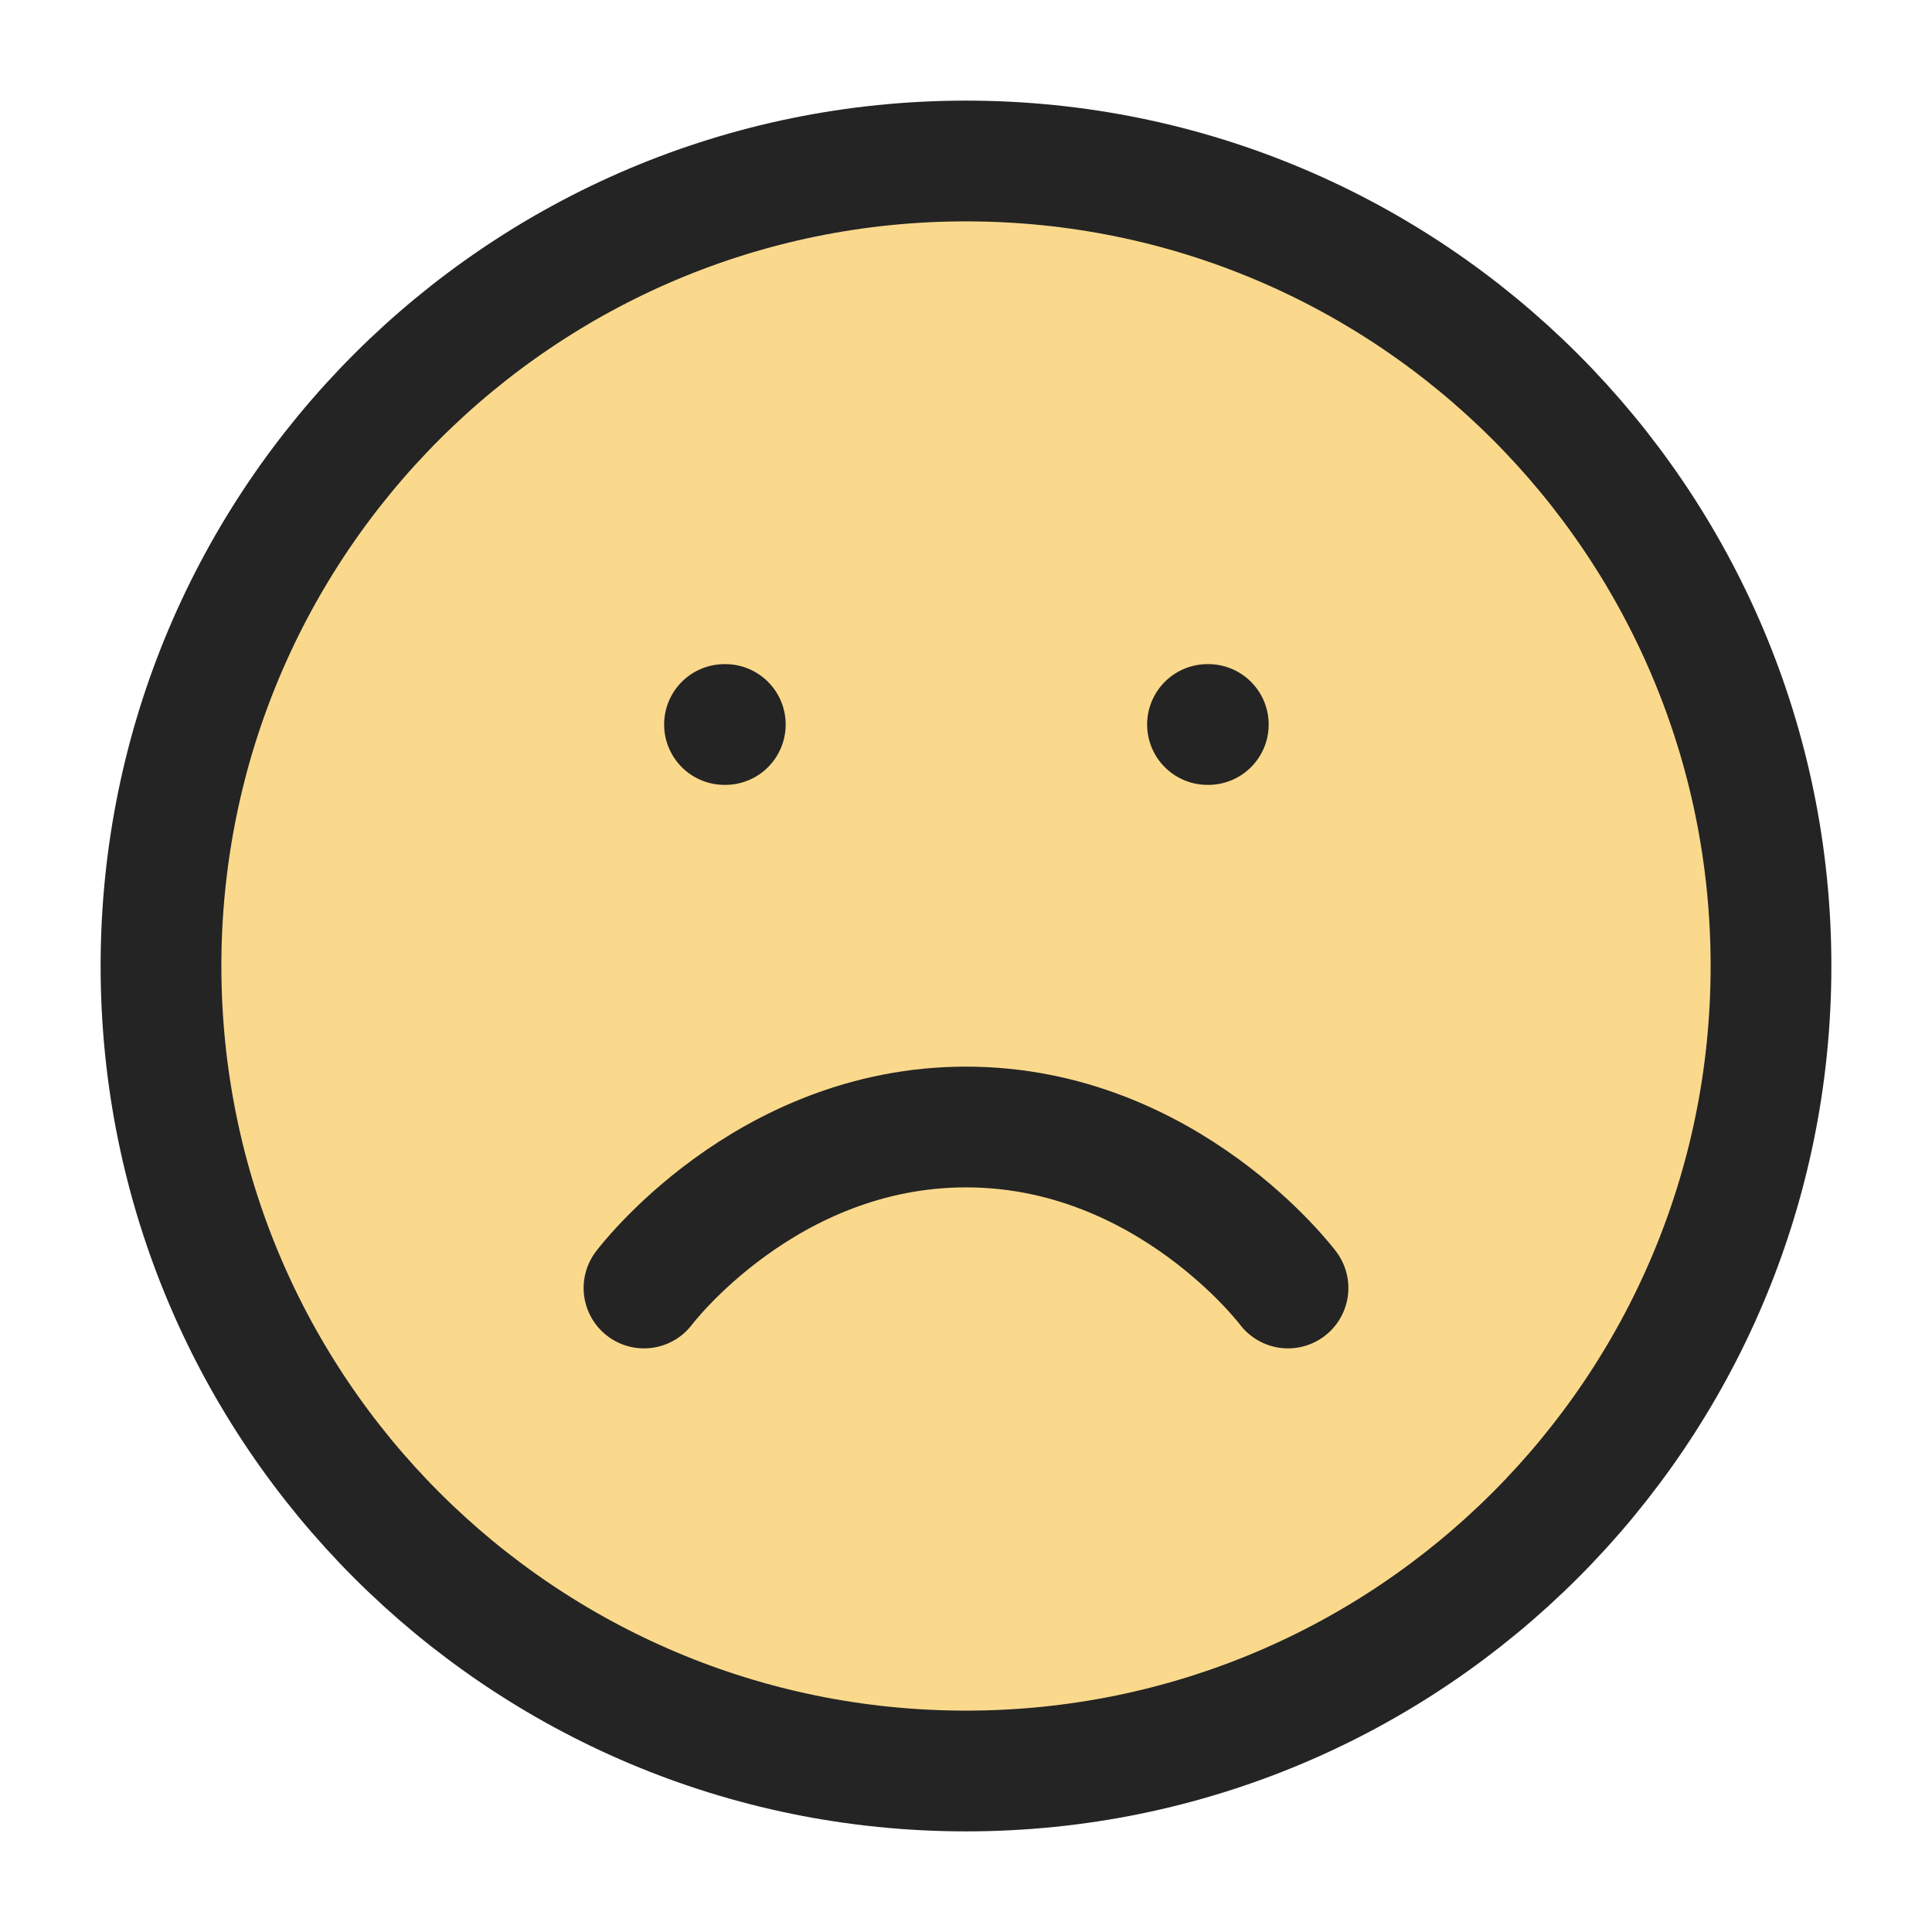
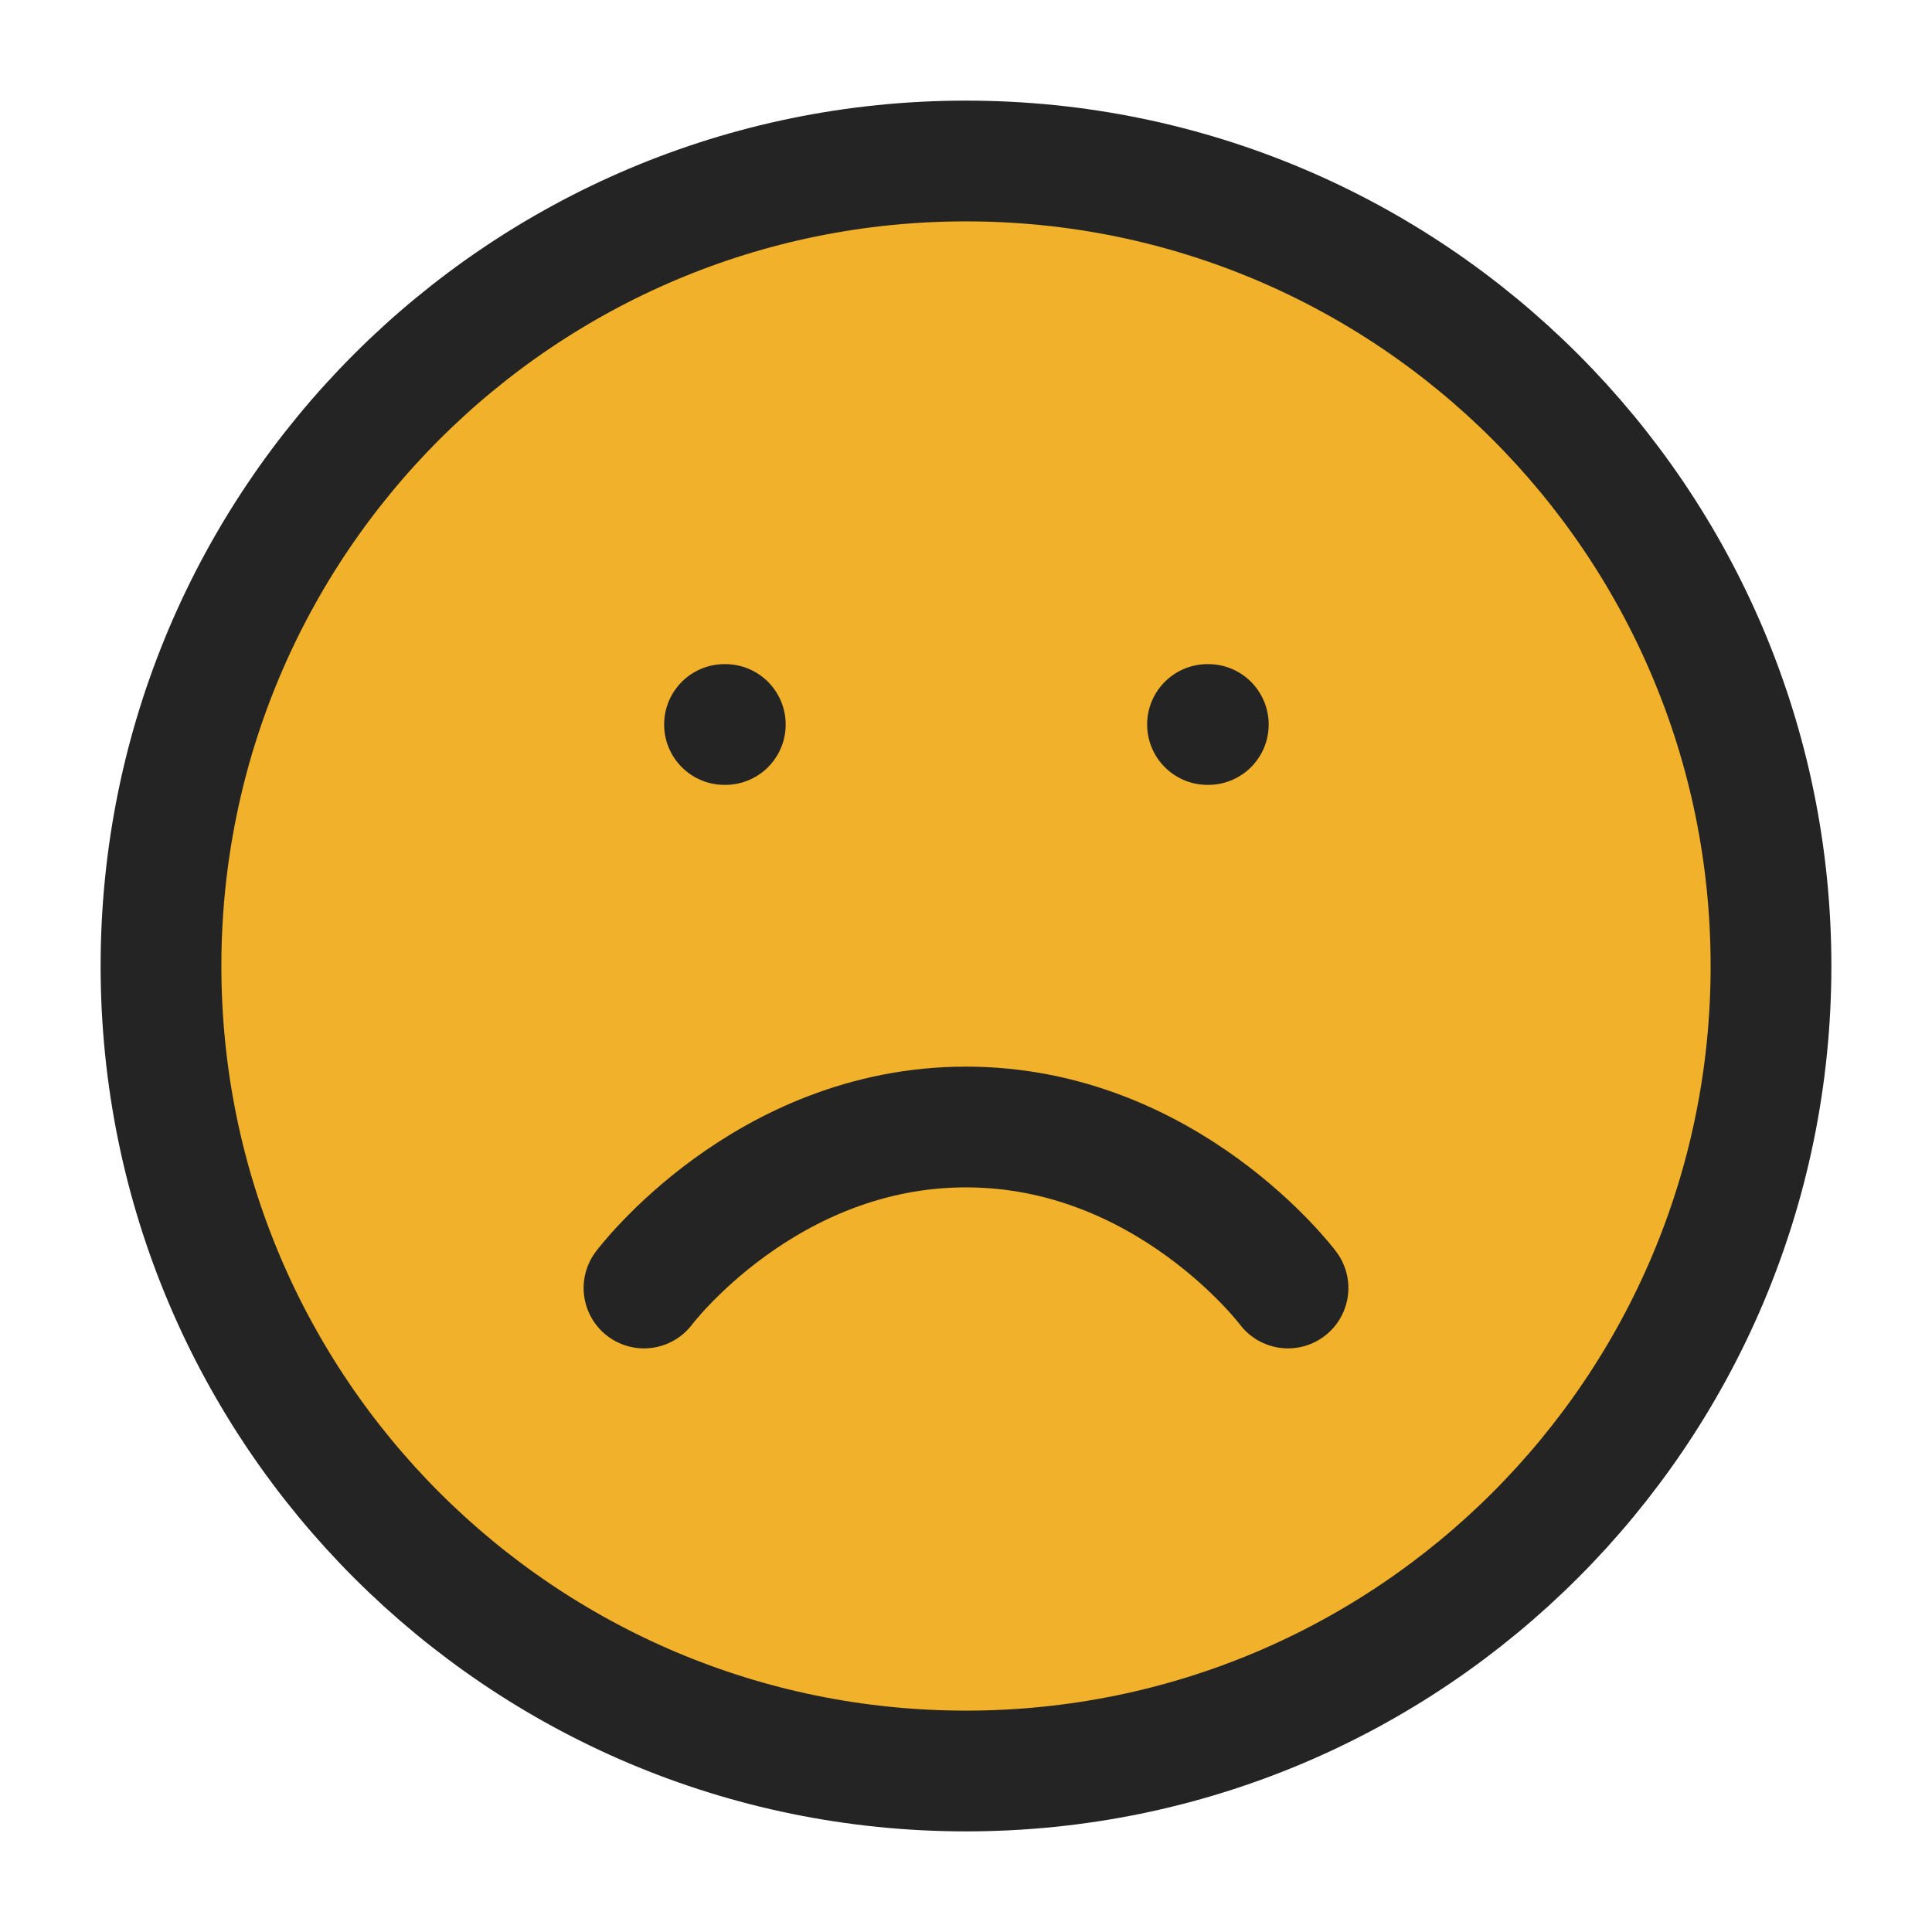
<svg xmlns="http://www.w3.org/2000/svg" width="24" height="24" viewBox="0 0 24 24" fill="none">
-   <path d="M12 22C17.523 22 22 17.523 22 12C22 6.477 17.523 2 12 2C6.477 2 2 6.477 2 12C2 17.523 6.477 22 12 22Z" fill="#FBD98C" stroke="#242424" stroke-width="1.5" stroke-linecap="round" stroke-linejoin="round" />
+   <path d="M12 22C17.523 22 22 17.523 22 12C22 6.477 17.523 2 12 2C6.477 2 2 6.477 2 12C2 17.523 6.477 22 12 22Z" fill="#F1B12A" stroke="#242424" stroke-width="1.5" stroke-linecap="round" stroke-linejoin="round" />
  <path d="M16 16C16 16 14.5 14 12 14C9.5 14 8 16 8 16" stroke="#242424" stroke-width="1.5" stroke-linecap="round" stroke-linejoin="round" />
  <path d="M9 9H9.01" stroke="#242424" stroke-width="1.5" stroke-linecap="round" stroke-linejoin="round" />
  <path d="M15 9H15.01" stroke="#242424" stroke-width="1.5" stroke-linecap="round" stroke-linejoin="round" />
</svg>
